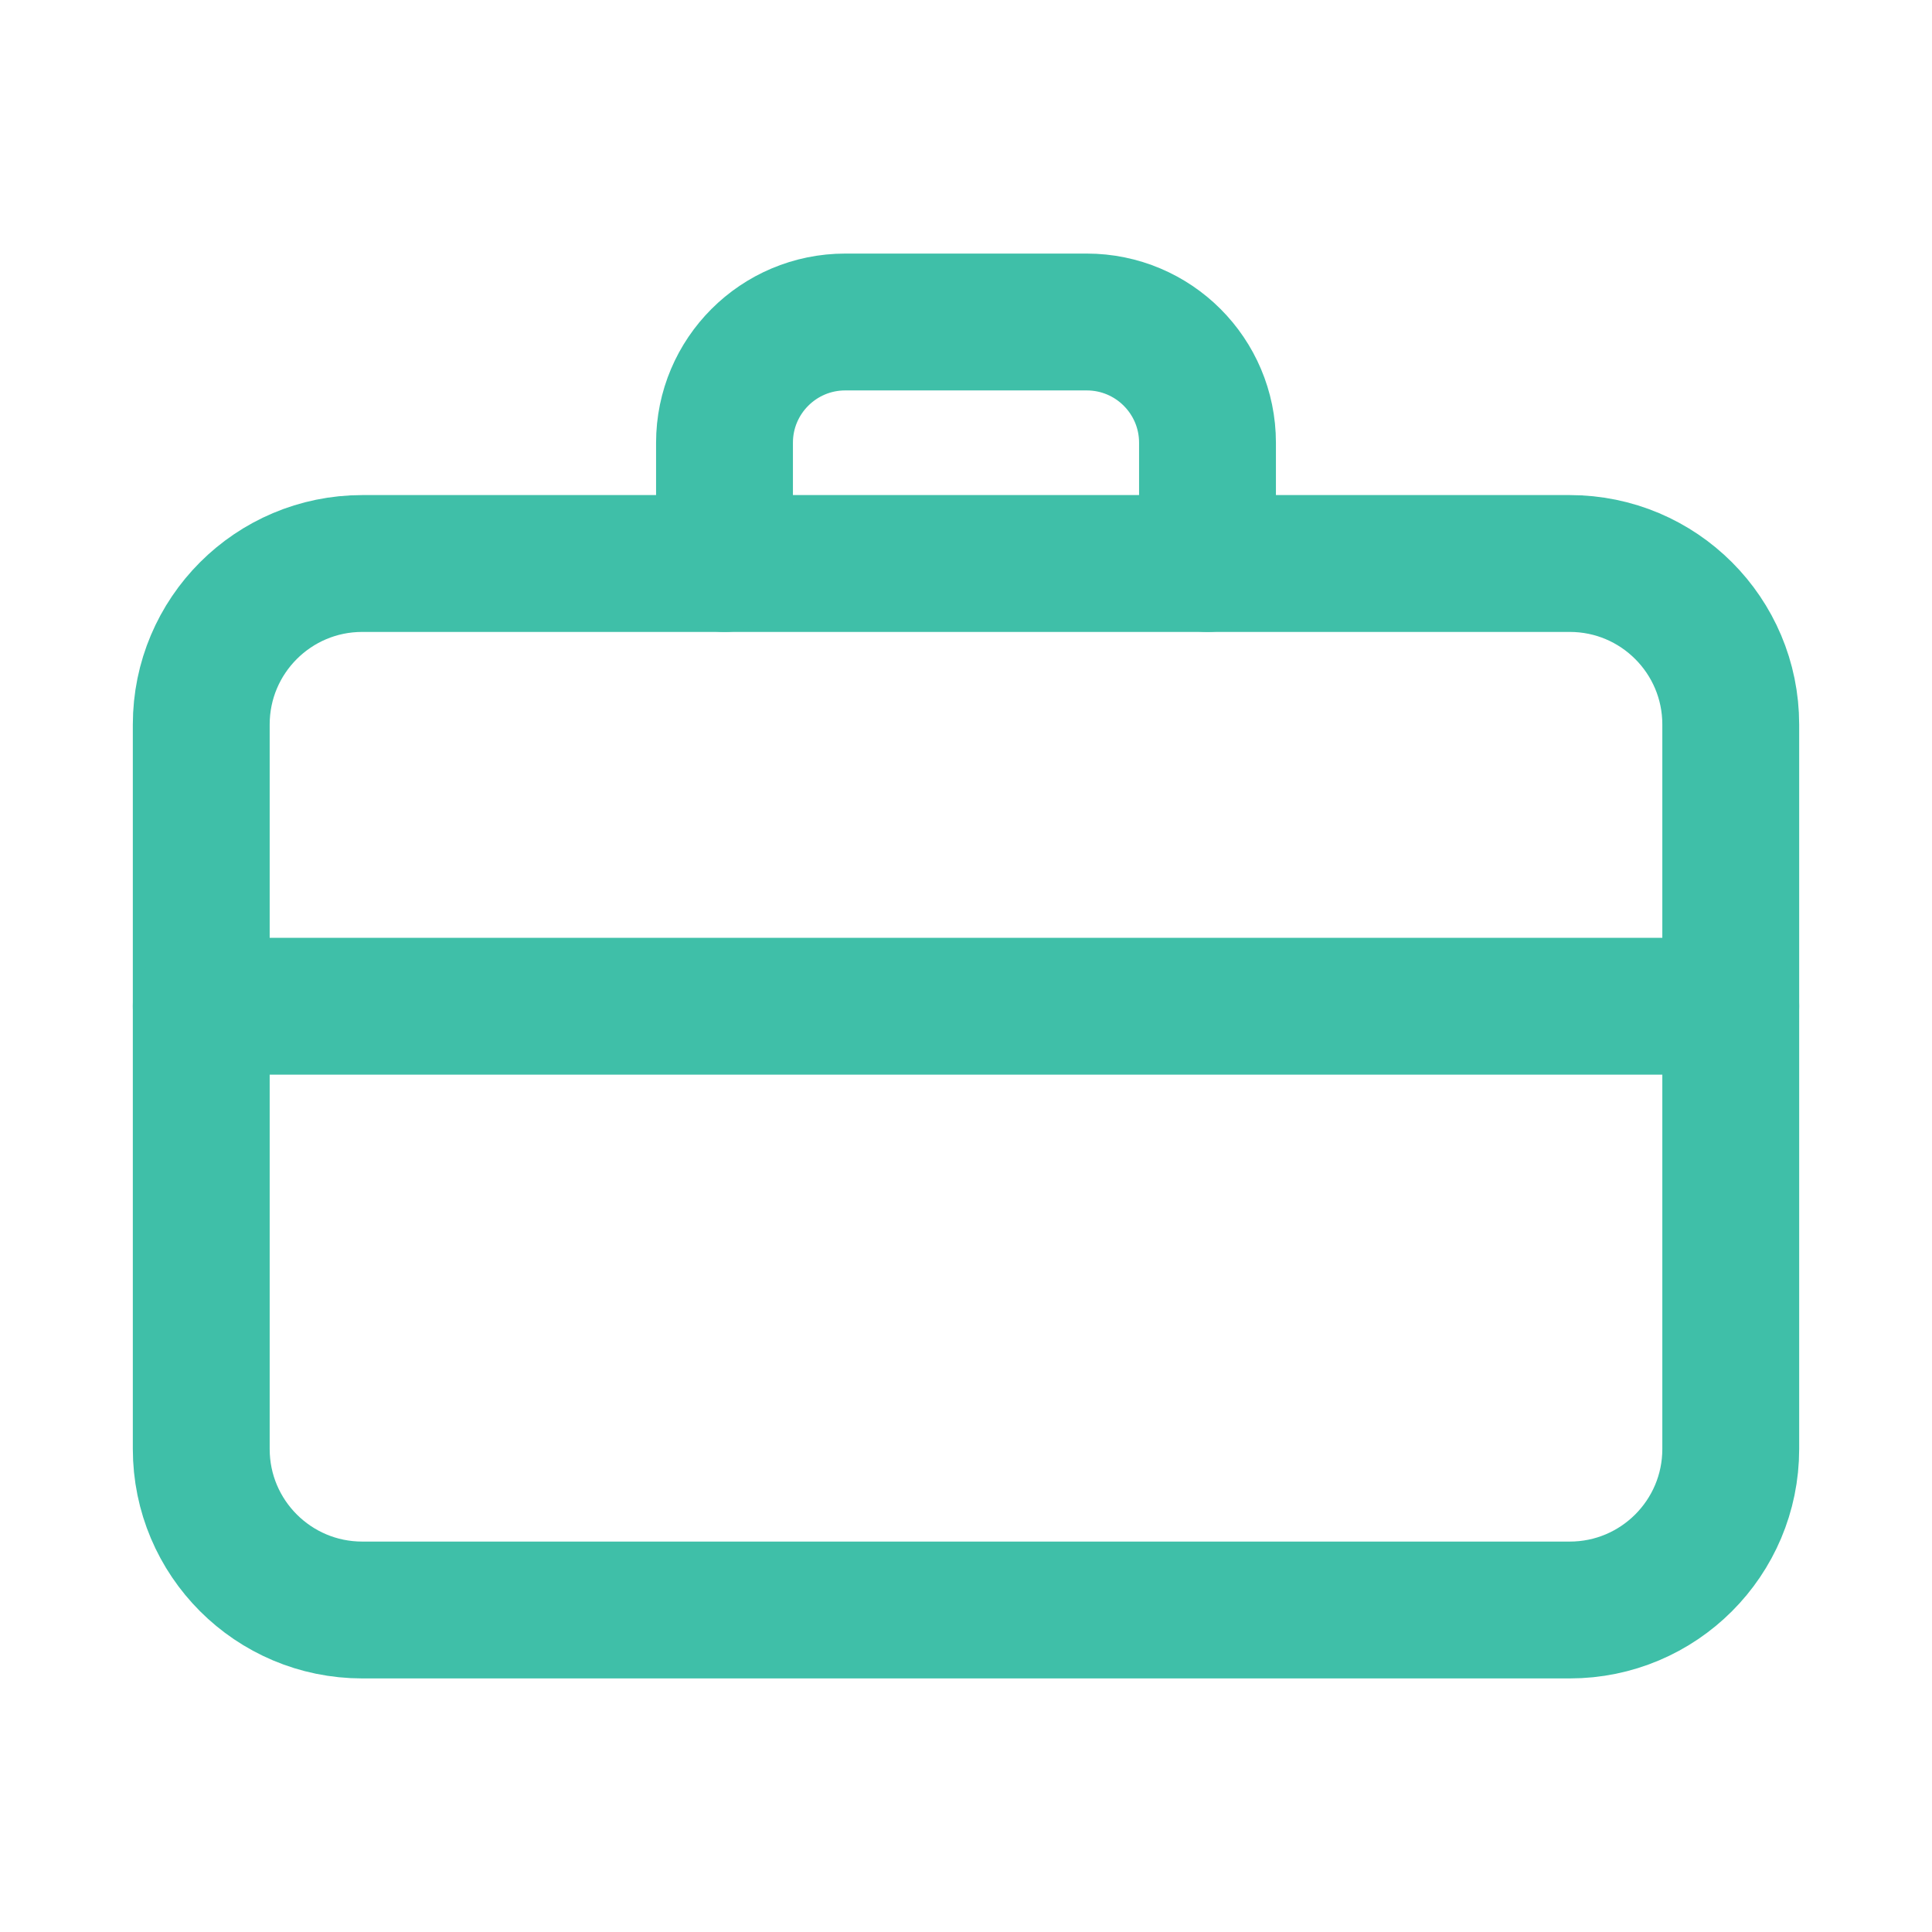
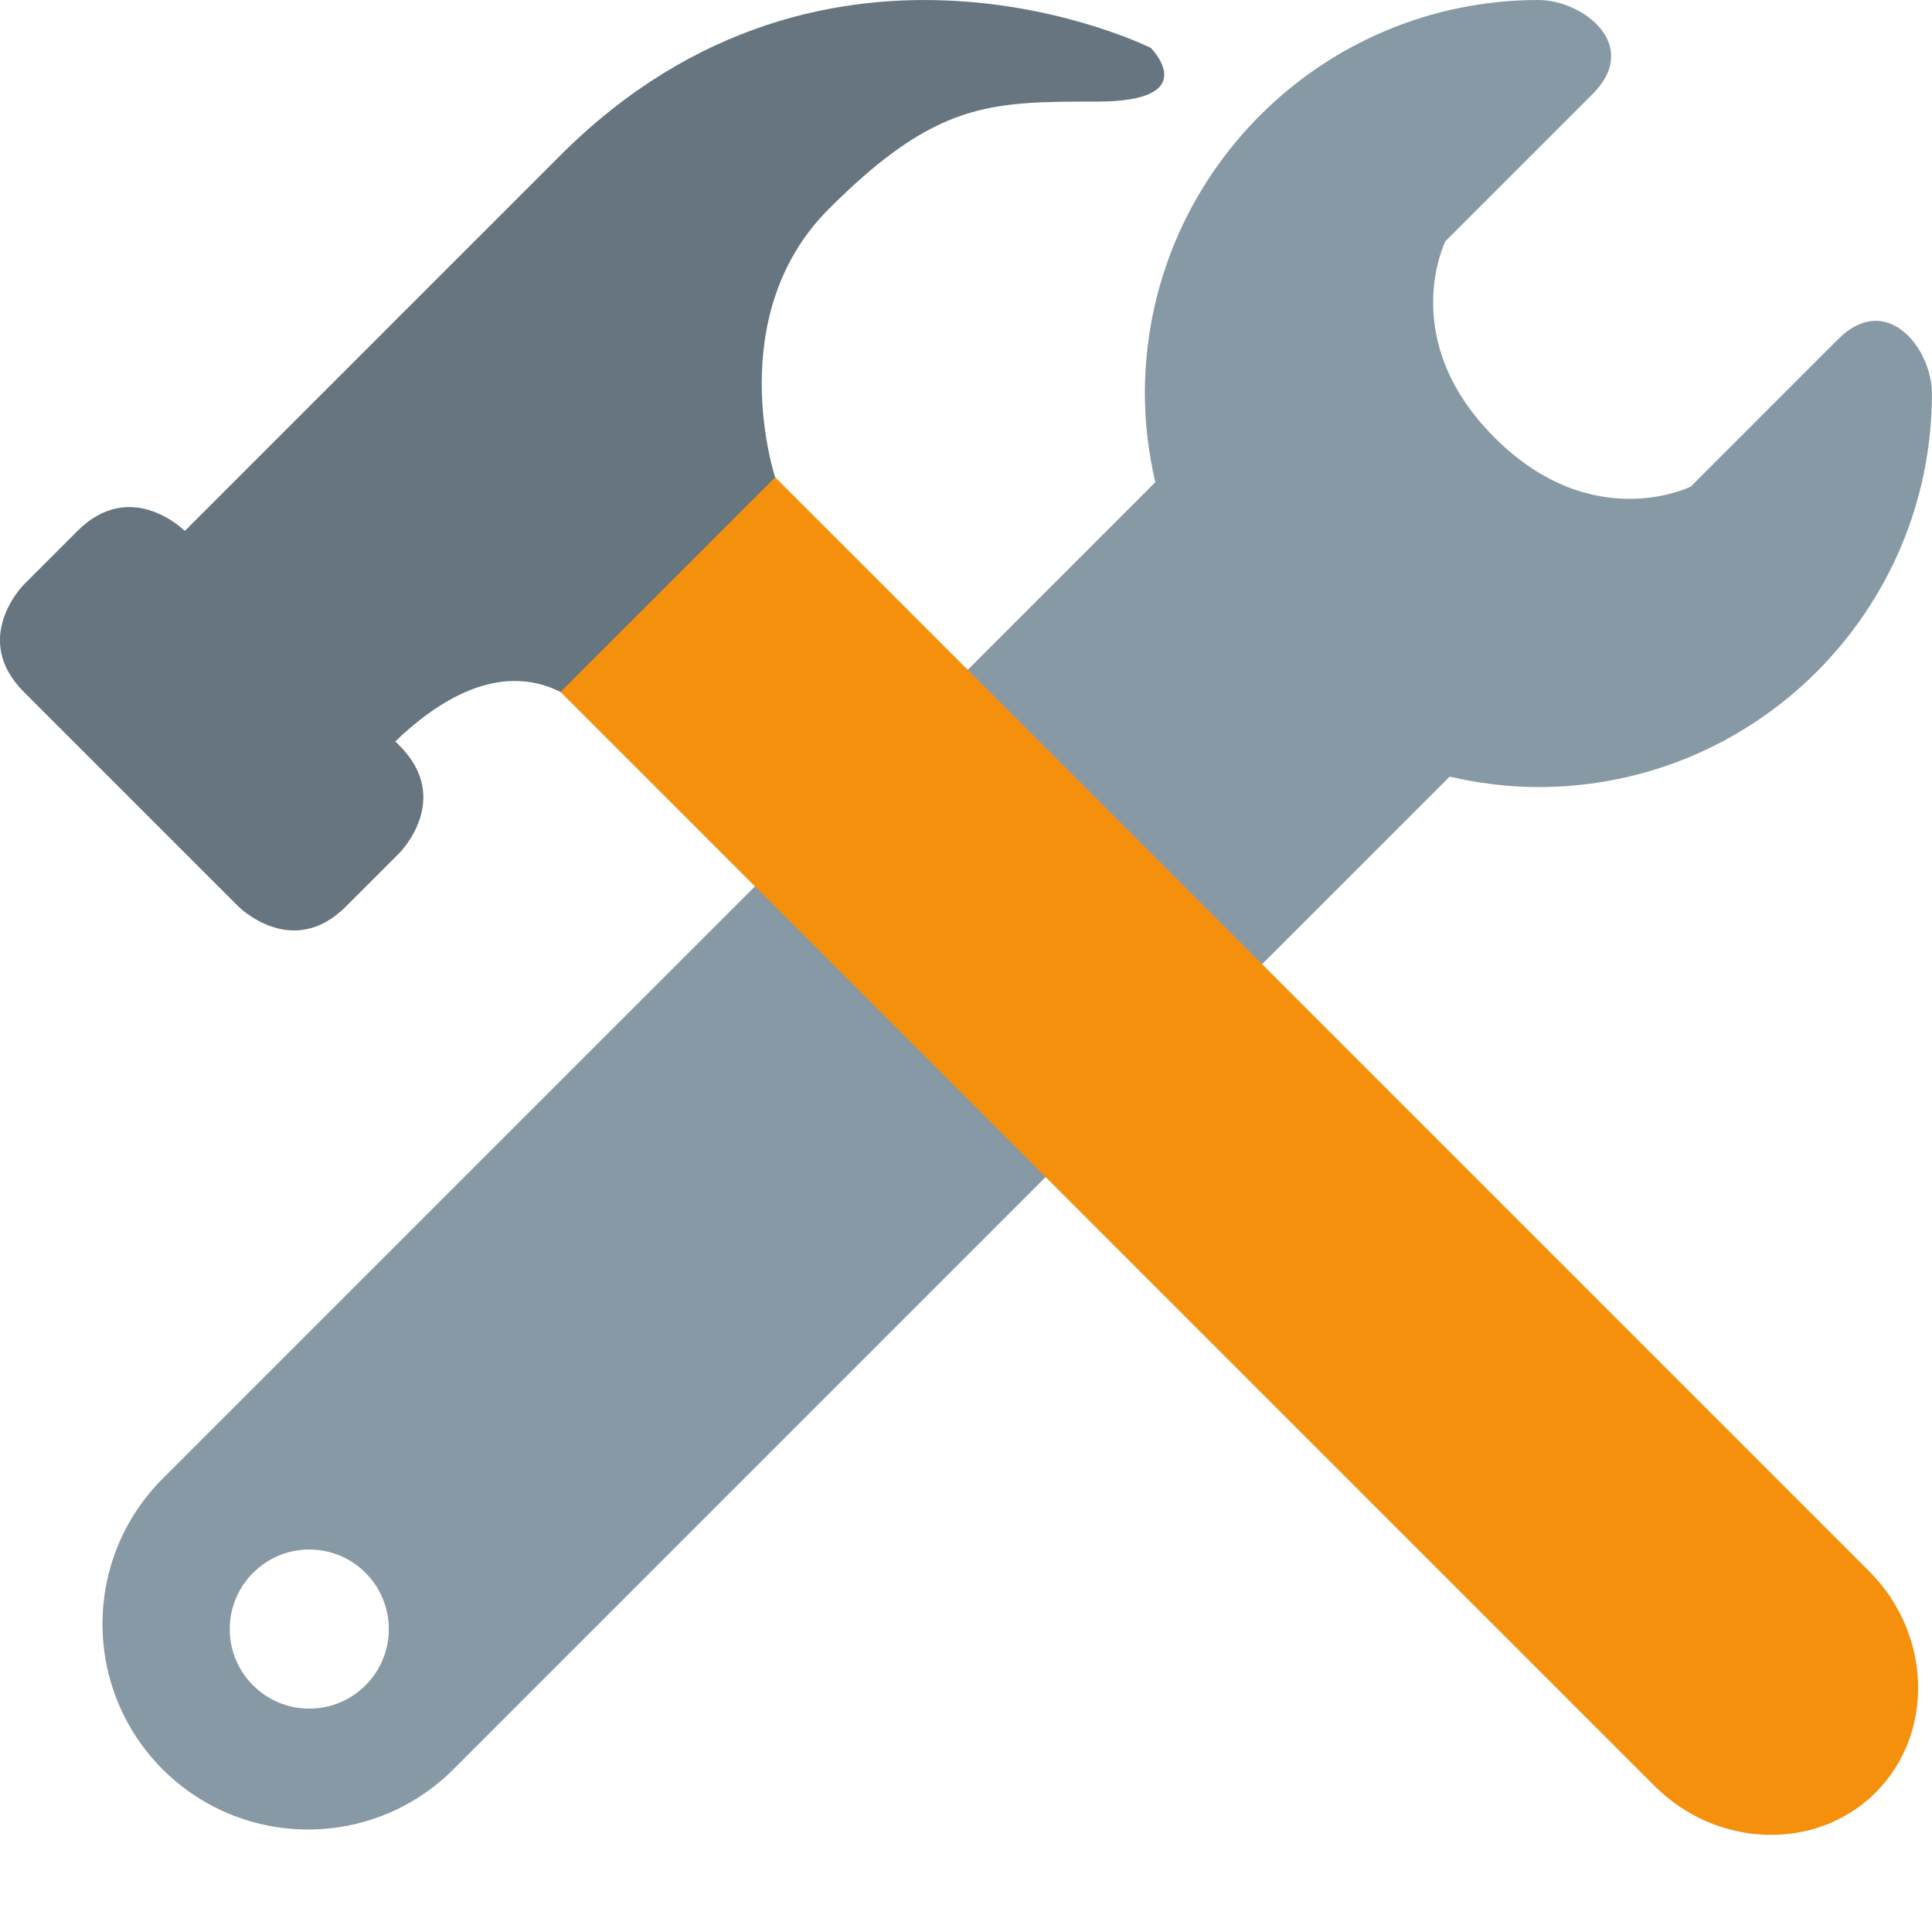
- <svg xmlns="http://www.w3.org/2000/svg" viewBox="0 0 24 24" fill="none" stroke="#3fbfa8" stroke-width="1.7" stroke-linecap="round" stroke-linejoin="round">
-   <rect x="2.5" y="7" width="19" height="13" rx="2" />
-   <path d="M9 7V5.5A1.5 1.5 0 0 1 10.5 4h3A1.5 1.5 0 0 1 15 5.5V7" />
-   <path d="M2.5 12.5h19" />
+ <svg xmlns="http://www.w3.org/2000/svg" viewBox="0 0 36 36">
+   <path fill="#8899A6" d="M34.247 6.324l-2.742 2.743s-1.829.914-3.657-.915c-1.829-1.828-.915-3.657-.915-3.657l2.743-2.743C30.591.838 29.492 0 28.667 0c-4.051 0-7.334 3.283-7.334 7.333 0 .569.072 1.121.194 1.653l-6.199 6.199 5.485 5.485 6.199-6.198c.533.122 1.084.194 1.654.194 4.05 0 7.333-3.283 7.333-7.333.001-.83-.838-1.923-1.752-1.009zm-19.027 9.04L3.031 27.552c-1.495 1.496-1.495 3.921 0 5.417 1.497 1.495 3.921 1.495 5.417 0l12.187-12.188-5.415-5.417zM5.763 31.838c-.819 0-1.482-.664-1.482-1.482s.664-1.483 1.482-1.483c.819 0 1.482.664 1.482 1.483 0 .818-.663 1.482-1.482 1.482z" />
+   <path fill="#F4900C" d="M30.83 33.279c1.166 1.166 3.022 1.221 4.121.121 1.1-1.1 1.045-2.955-.121-4.121L11.565 6.014c-1.167-1.167-3.021-1.221-4.121-.121-1.1 1.1-1.045 2.955.121 4.121L30.83 33.279z" />
+   <path fill="#66757F" d="M21.444.893s-6-3-11 2l-7 7s-1-1-2 0l-1 1s-1 1 0 2l4 4s1 1 2 0l1-1s1-1 0-2l-.078-.078c.77-.743 1.923-1.5 3.078-.922l4-4s-1-3 1-5 3-2 5-2 1-1 1-1z" />
</svg>
